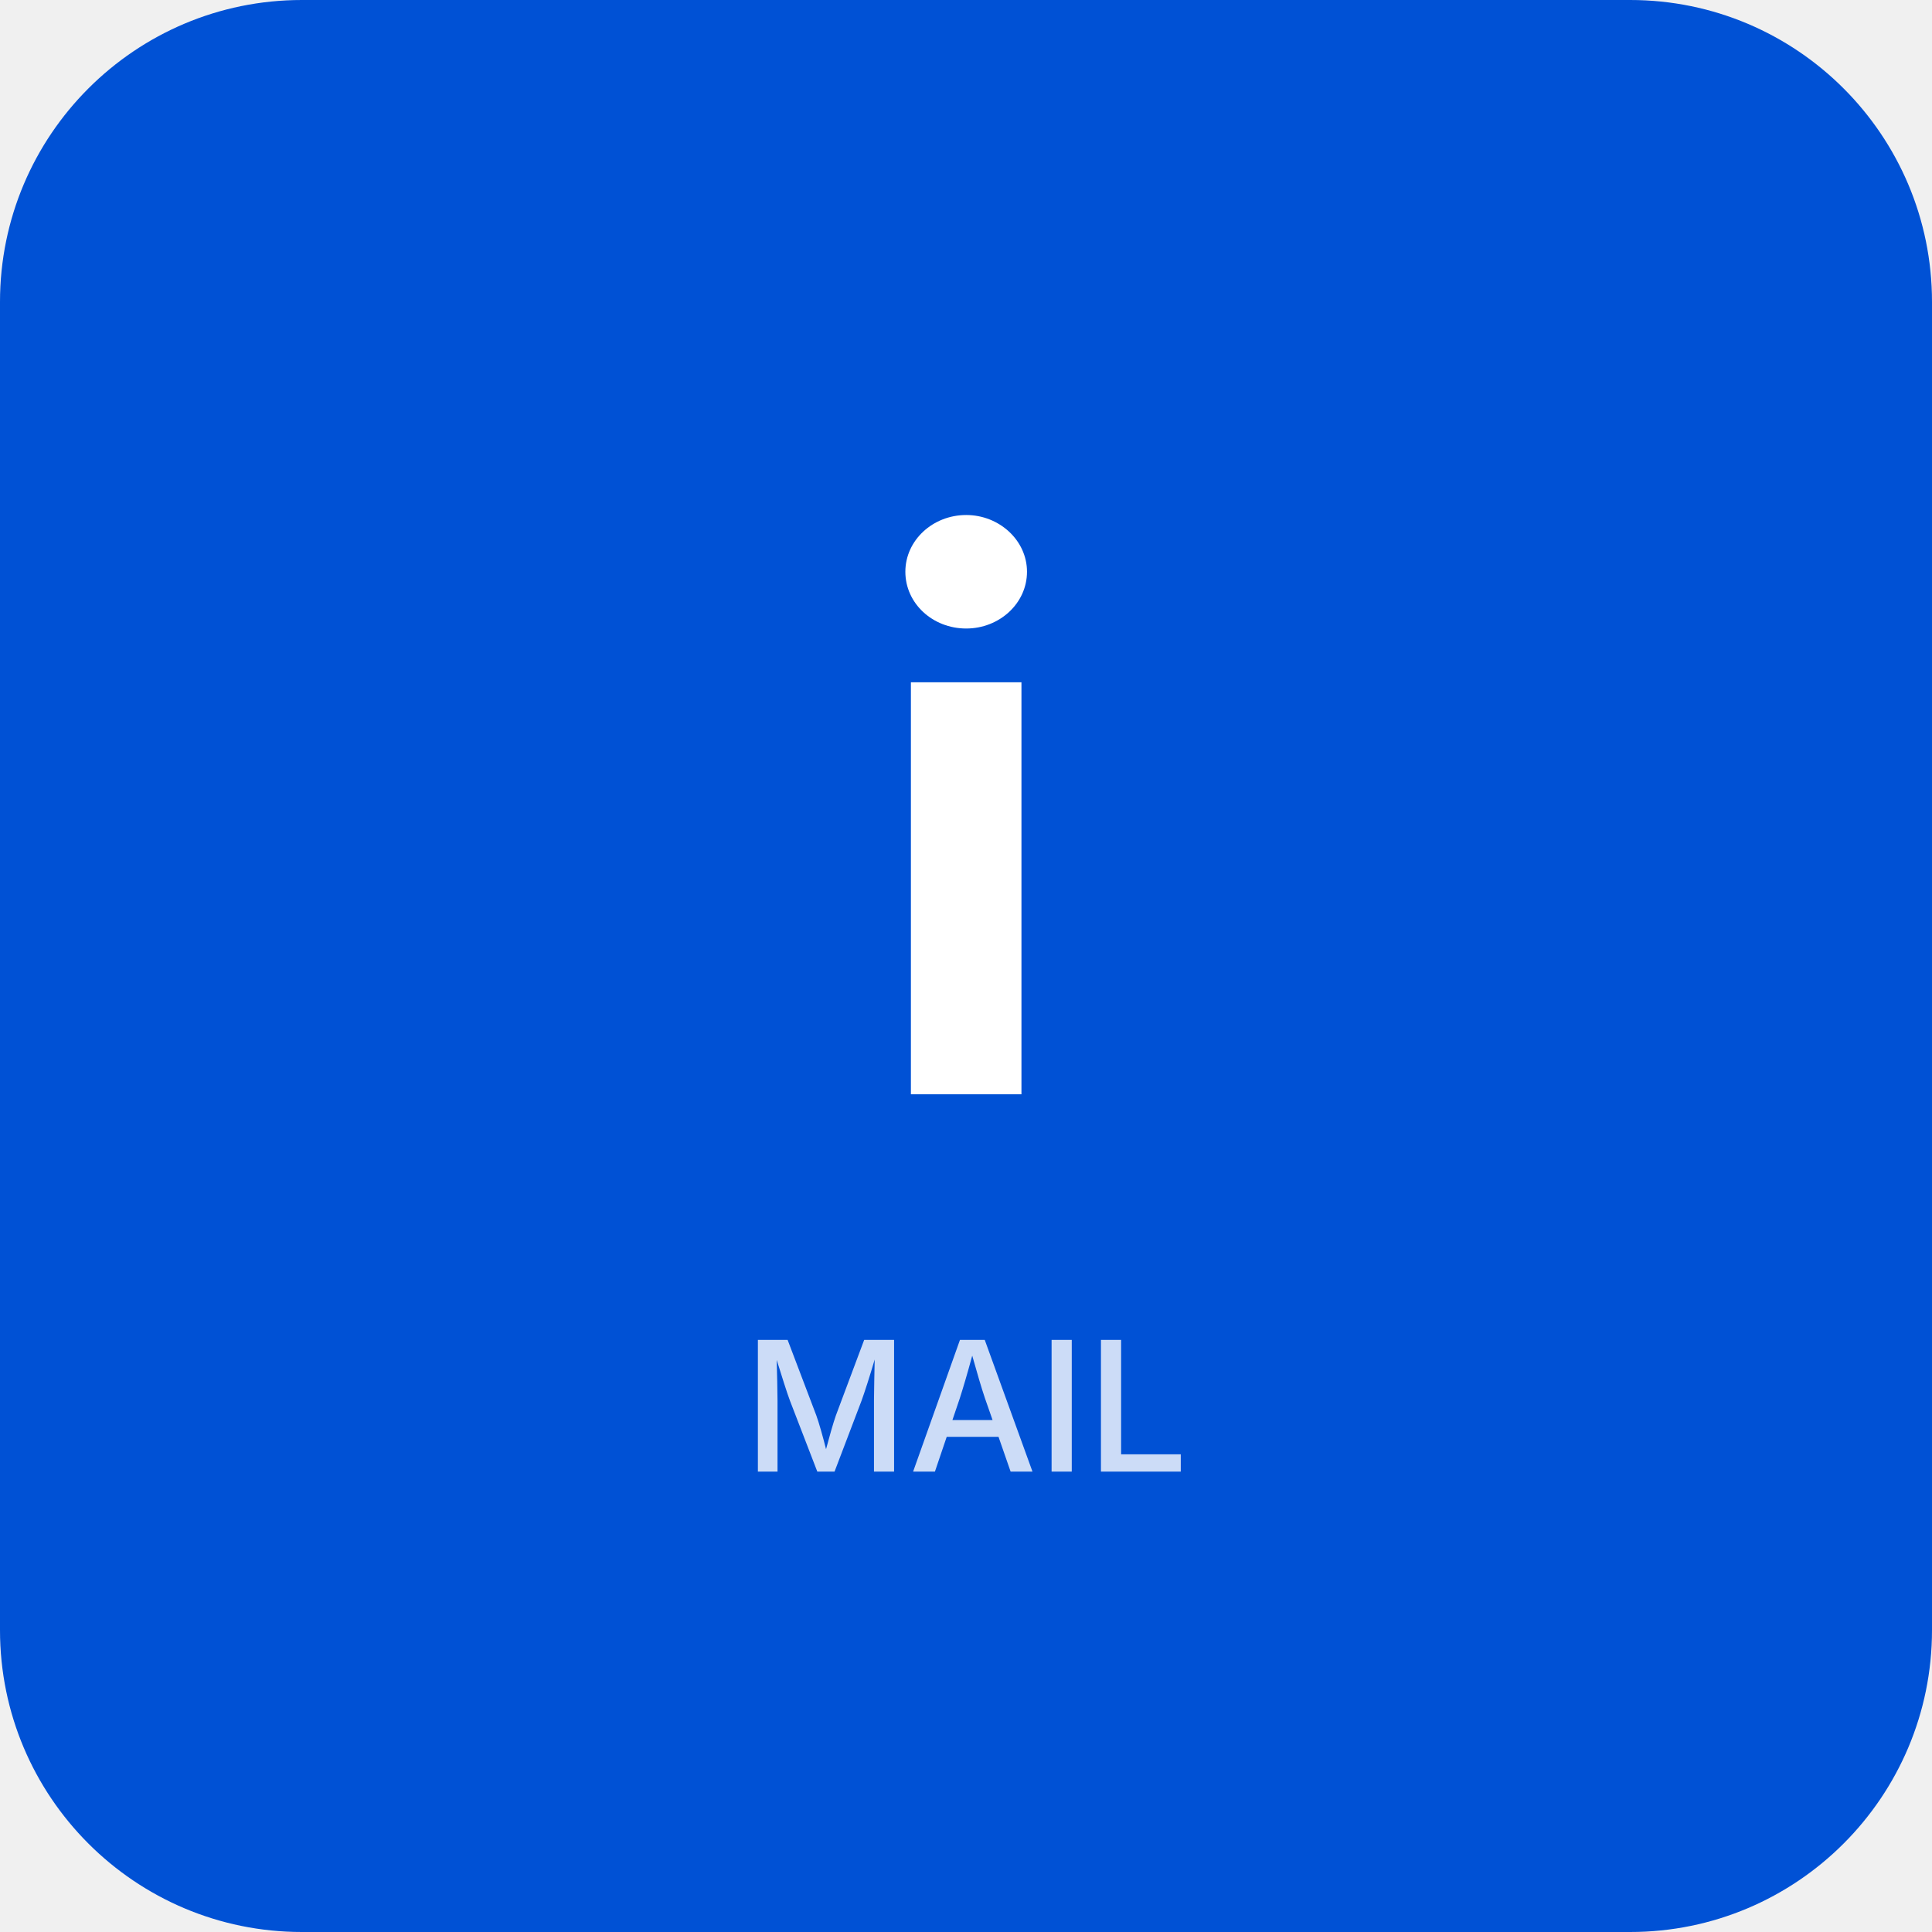
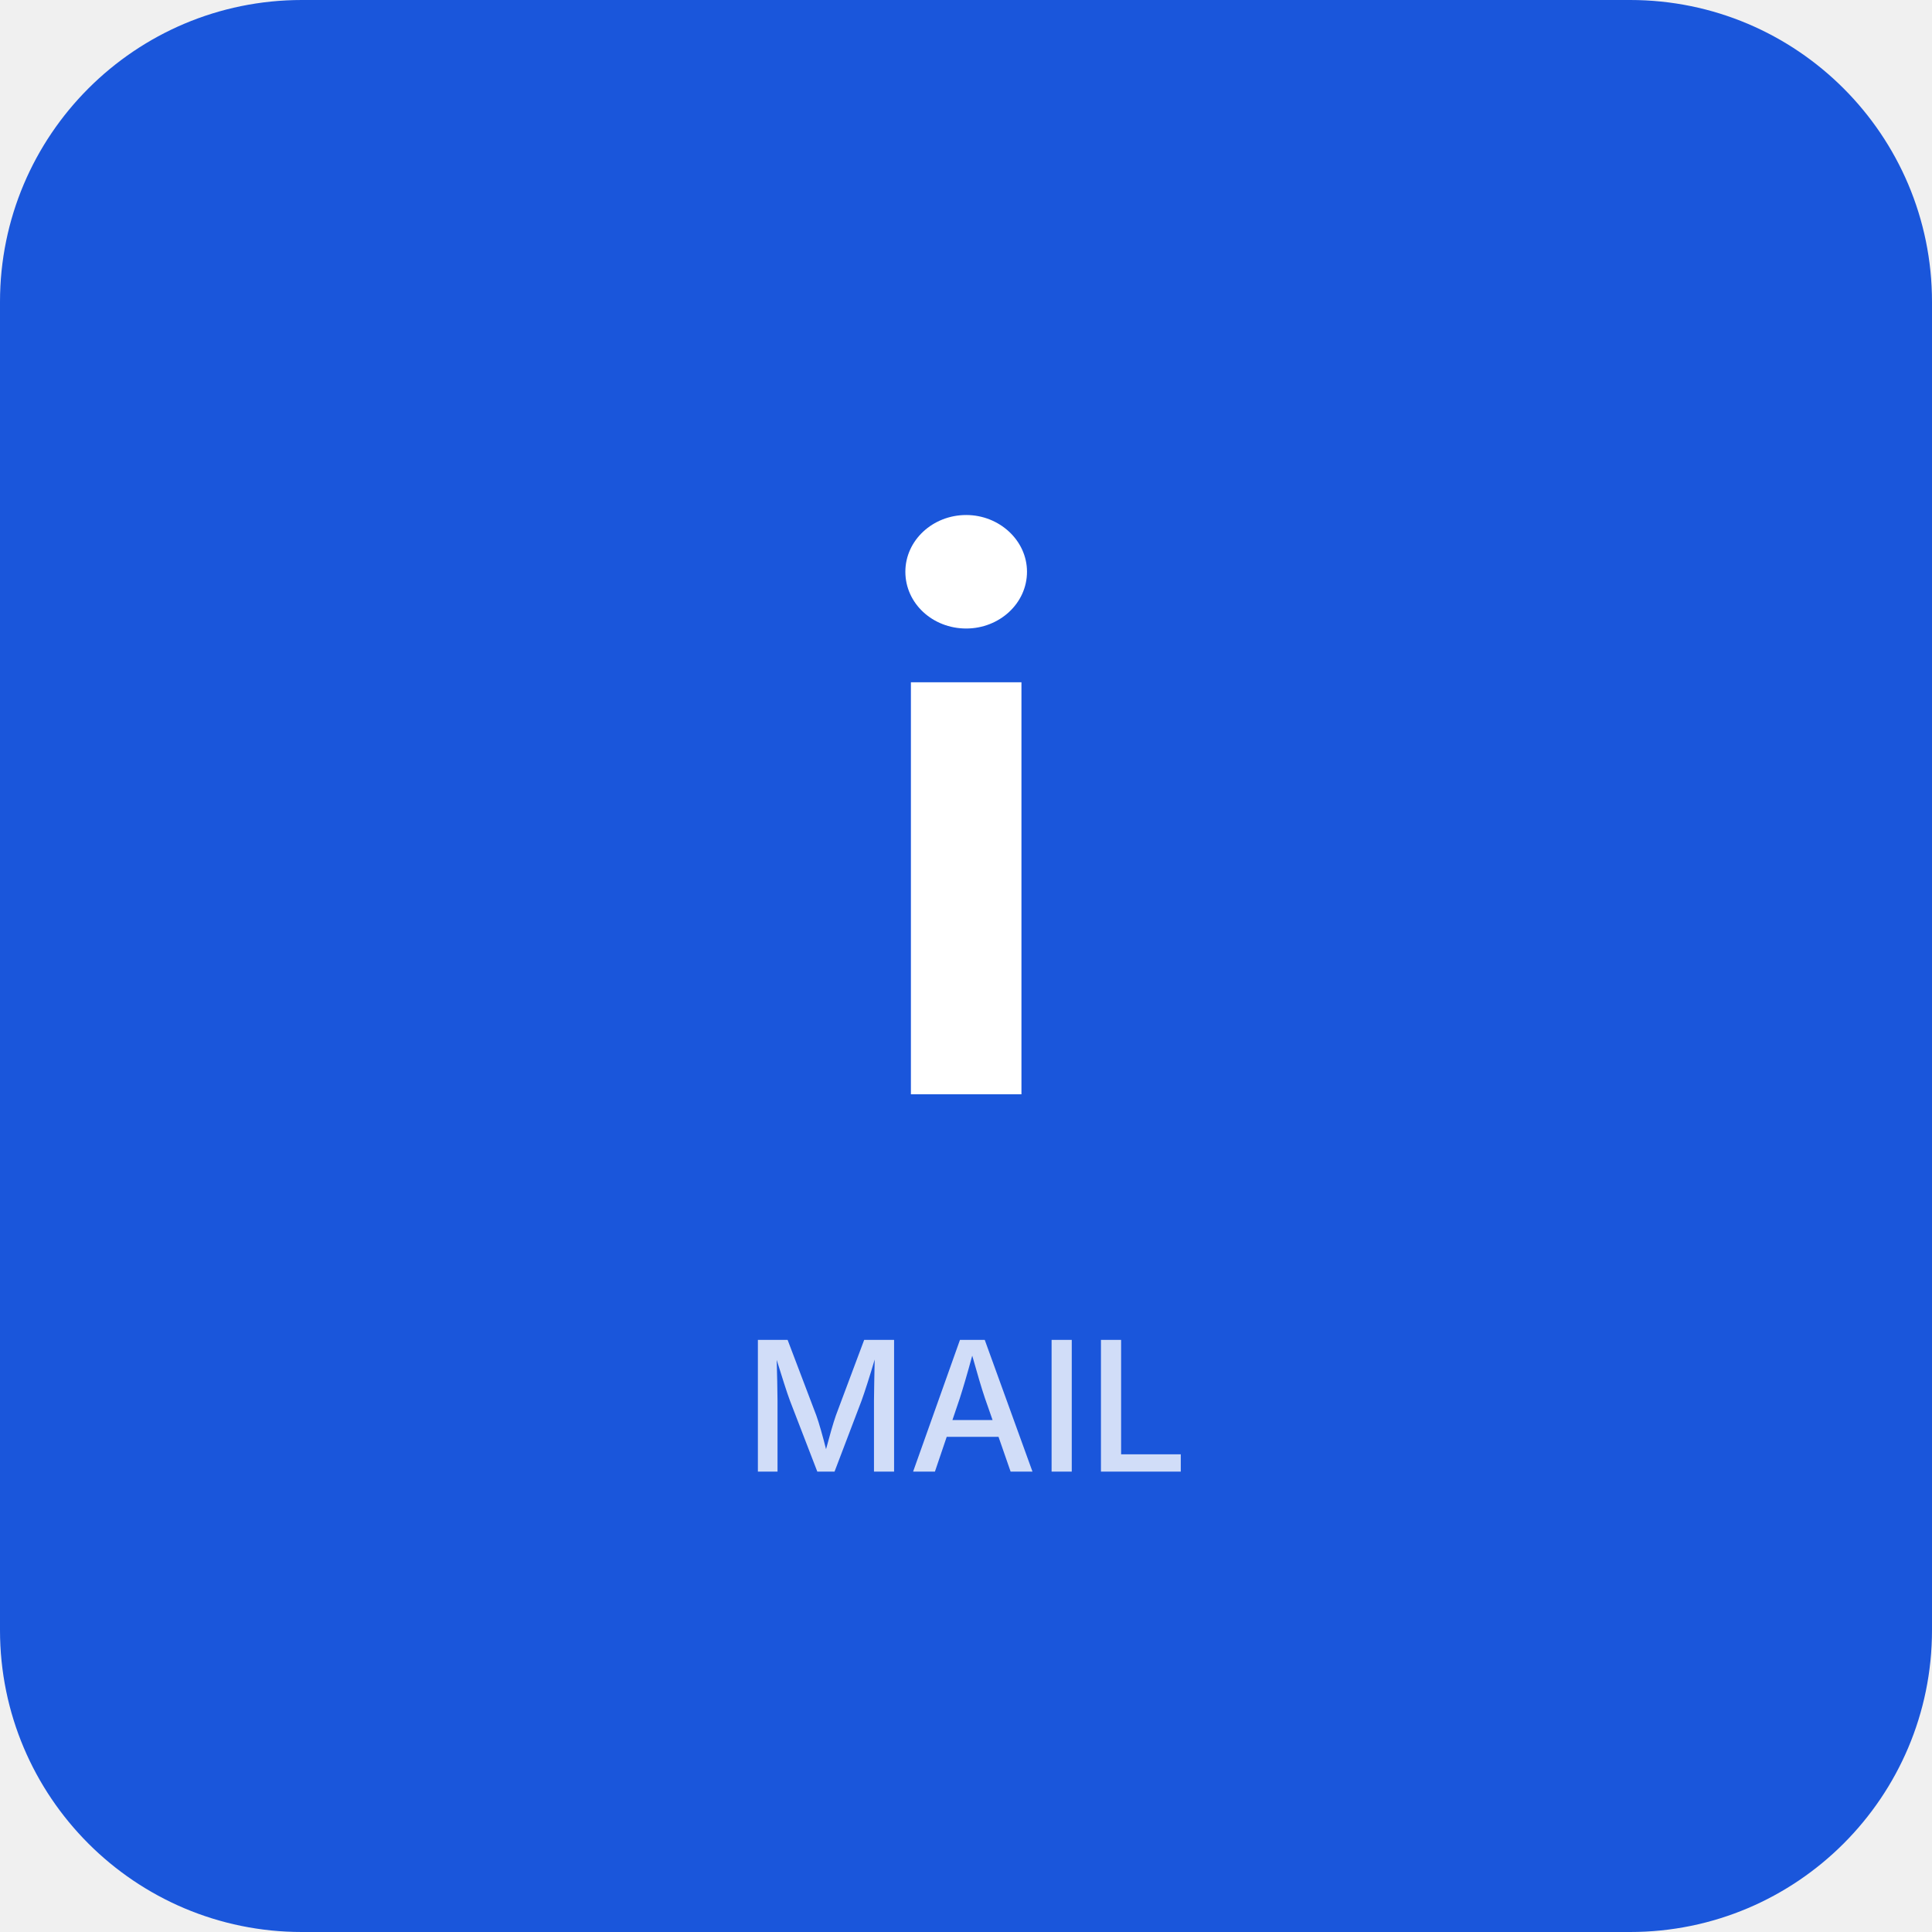
<svg xmlns="http://www.w3.org/2000/svg" width="512" height="512" viewBox="0 0 512 512">
-   <rect width="512" height="512" rx="80" fill="#0051d5" />
+   <rect width="512" height="512" rx="80" fill="#1a56db" />
  <text x="256" y="290" text-anchor="middle" font-family="Inter, -apple-system, BlinkMacSystemFont, sans-serif" font-size="200" font-weight="700" fill="white">i</text>
  <text x="256" y="390" text-anchor="middle" font-family="Inter, -apple-system, BlinkMacSystemFont, sans-serif" font-size="48" font-weight="500" fill="rgba(255,255,255,0.8)">MAIL</text>
</svg>
